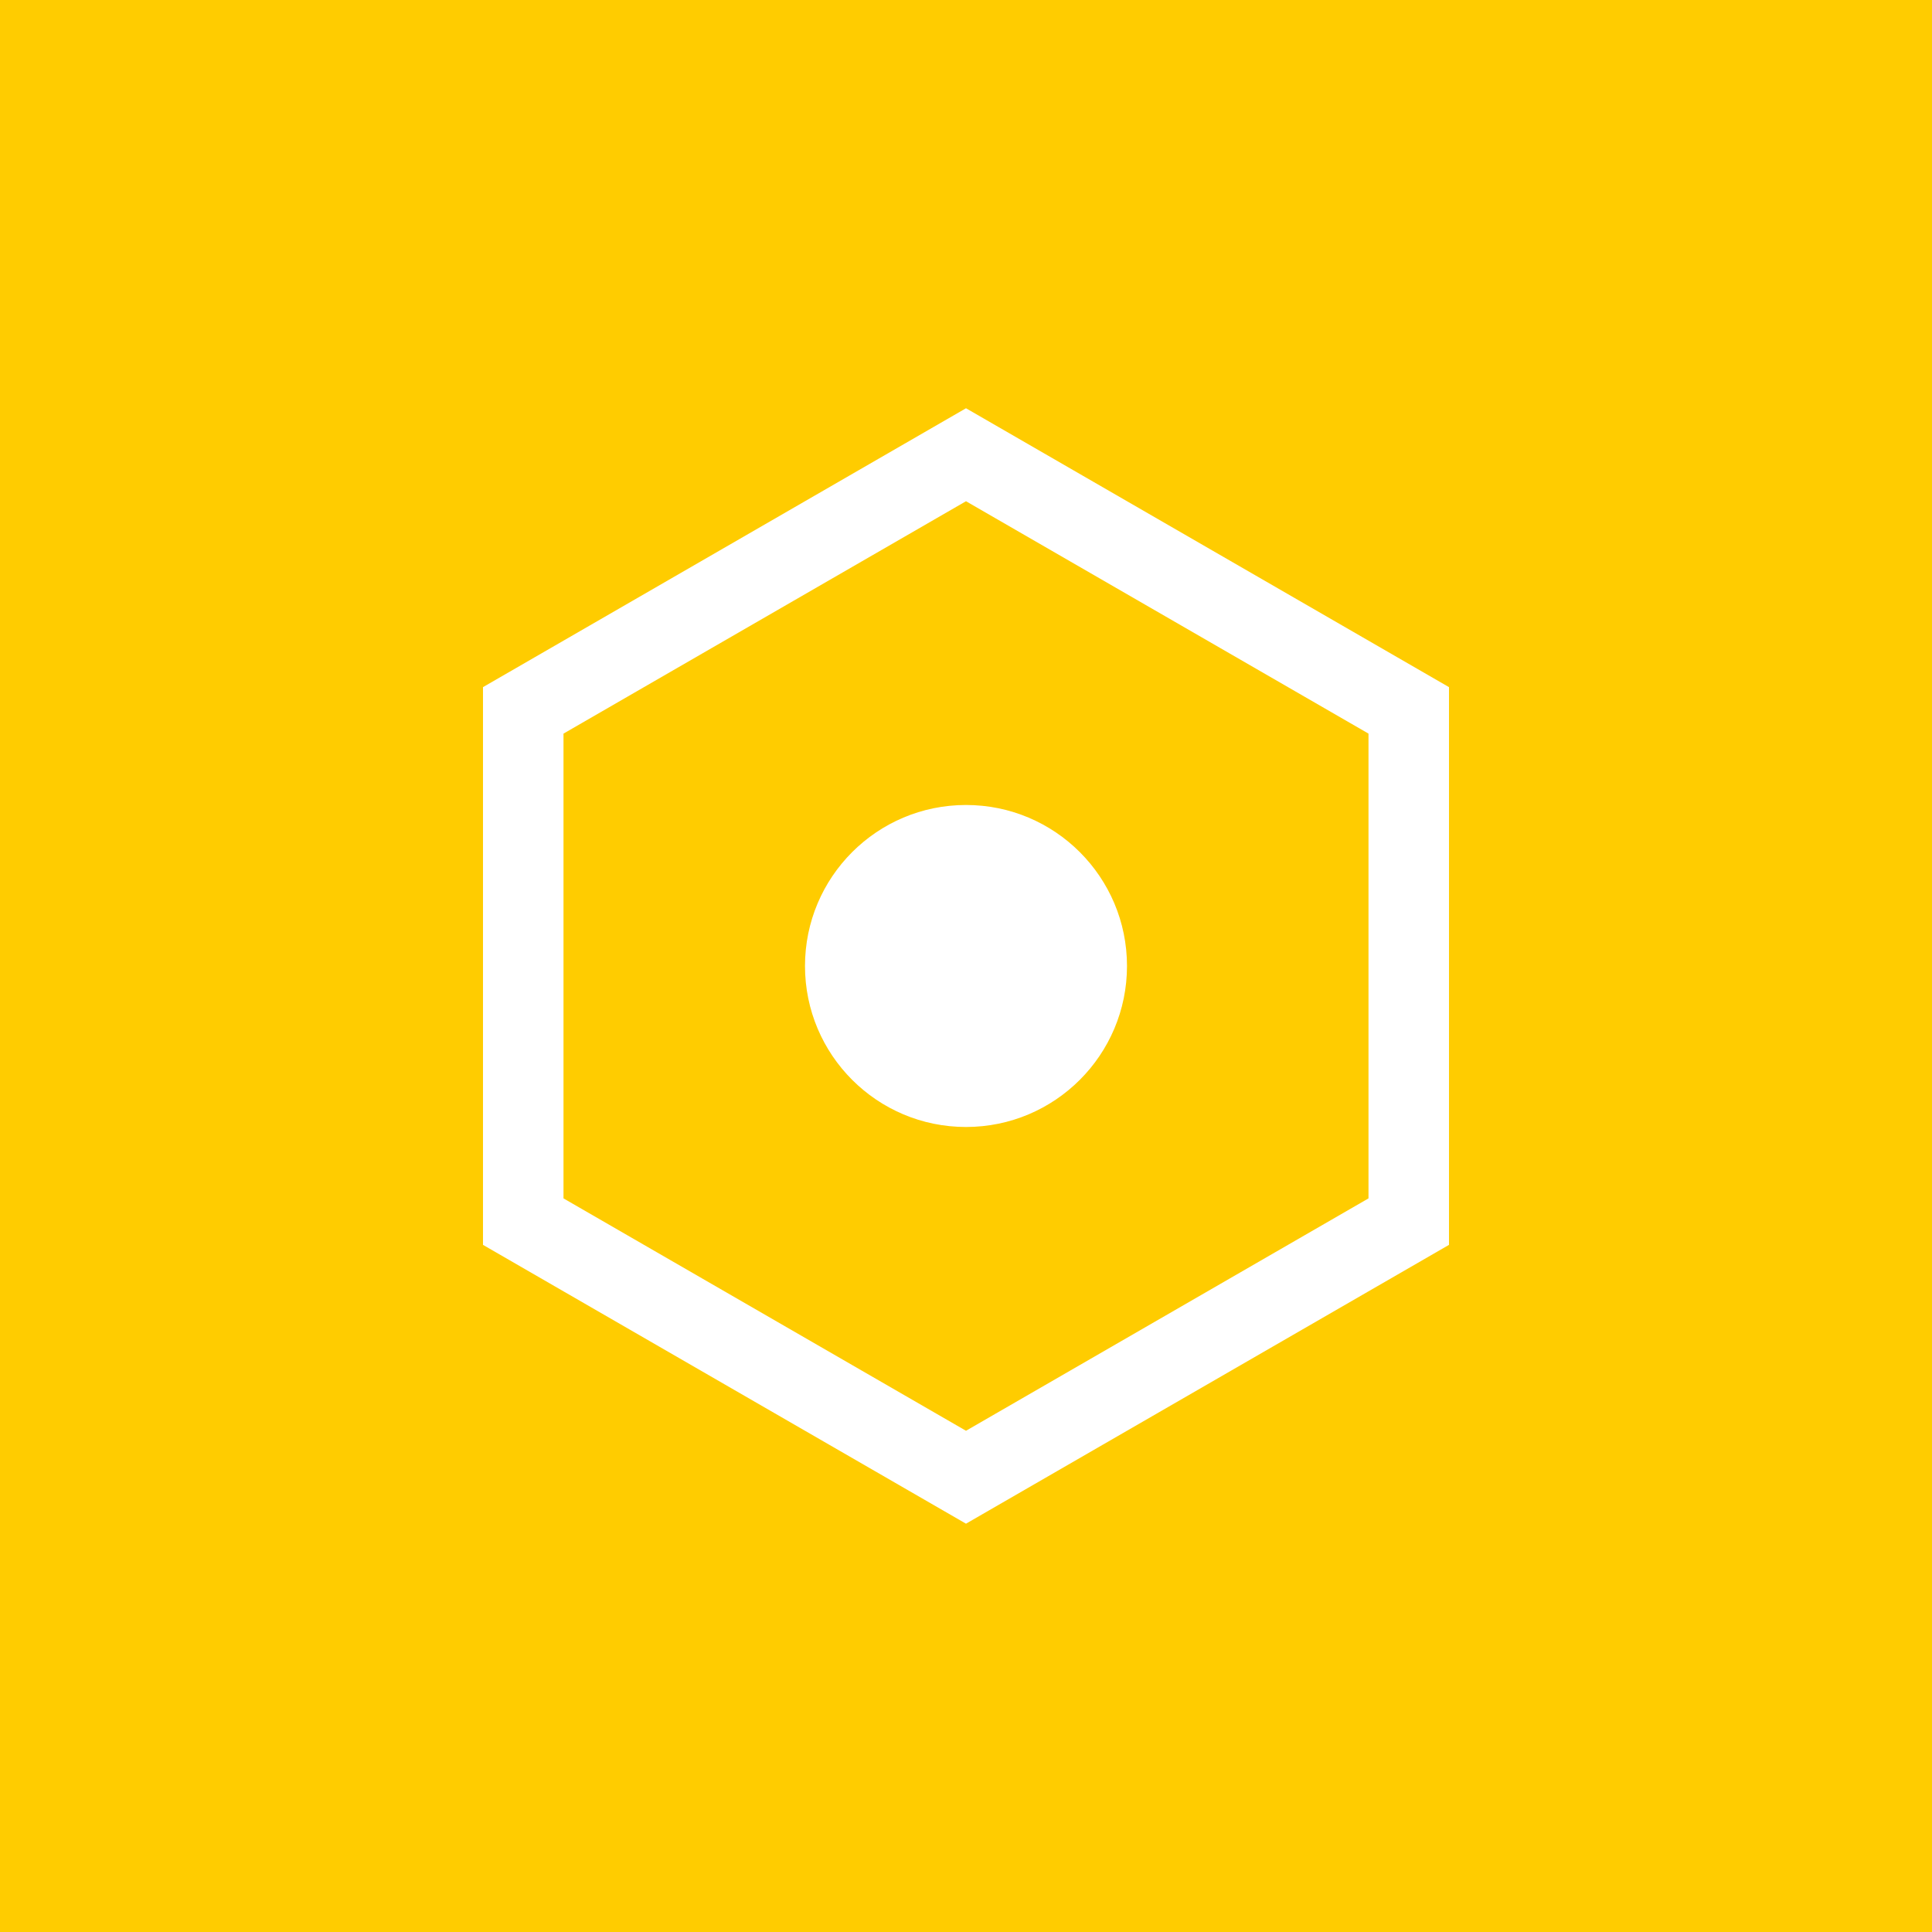
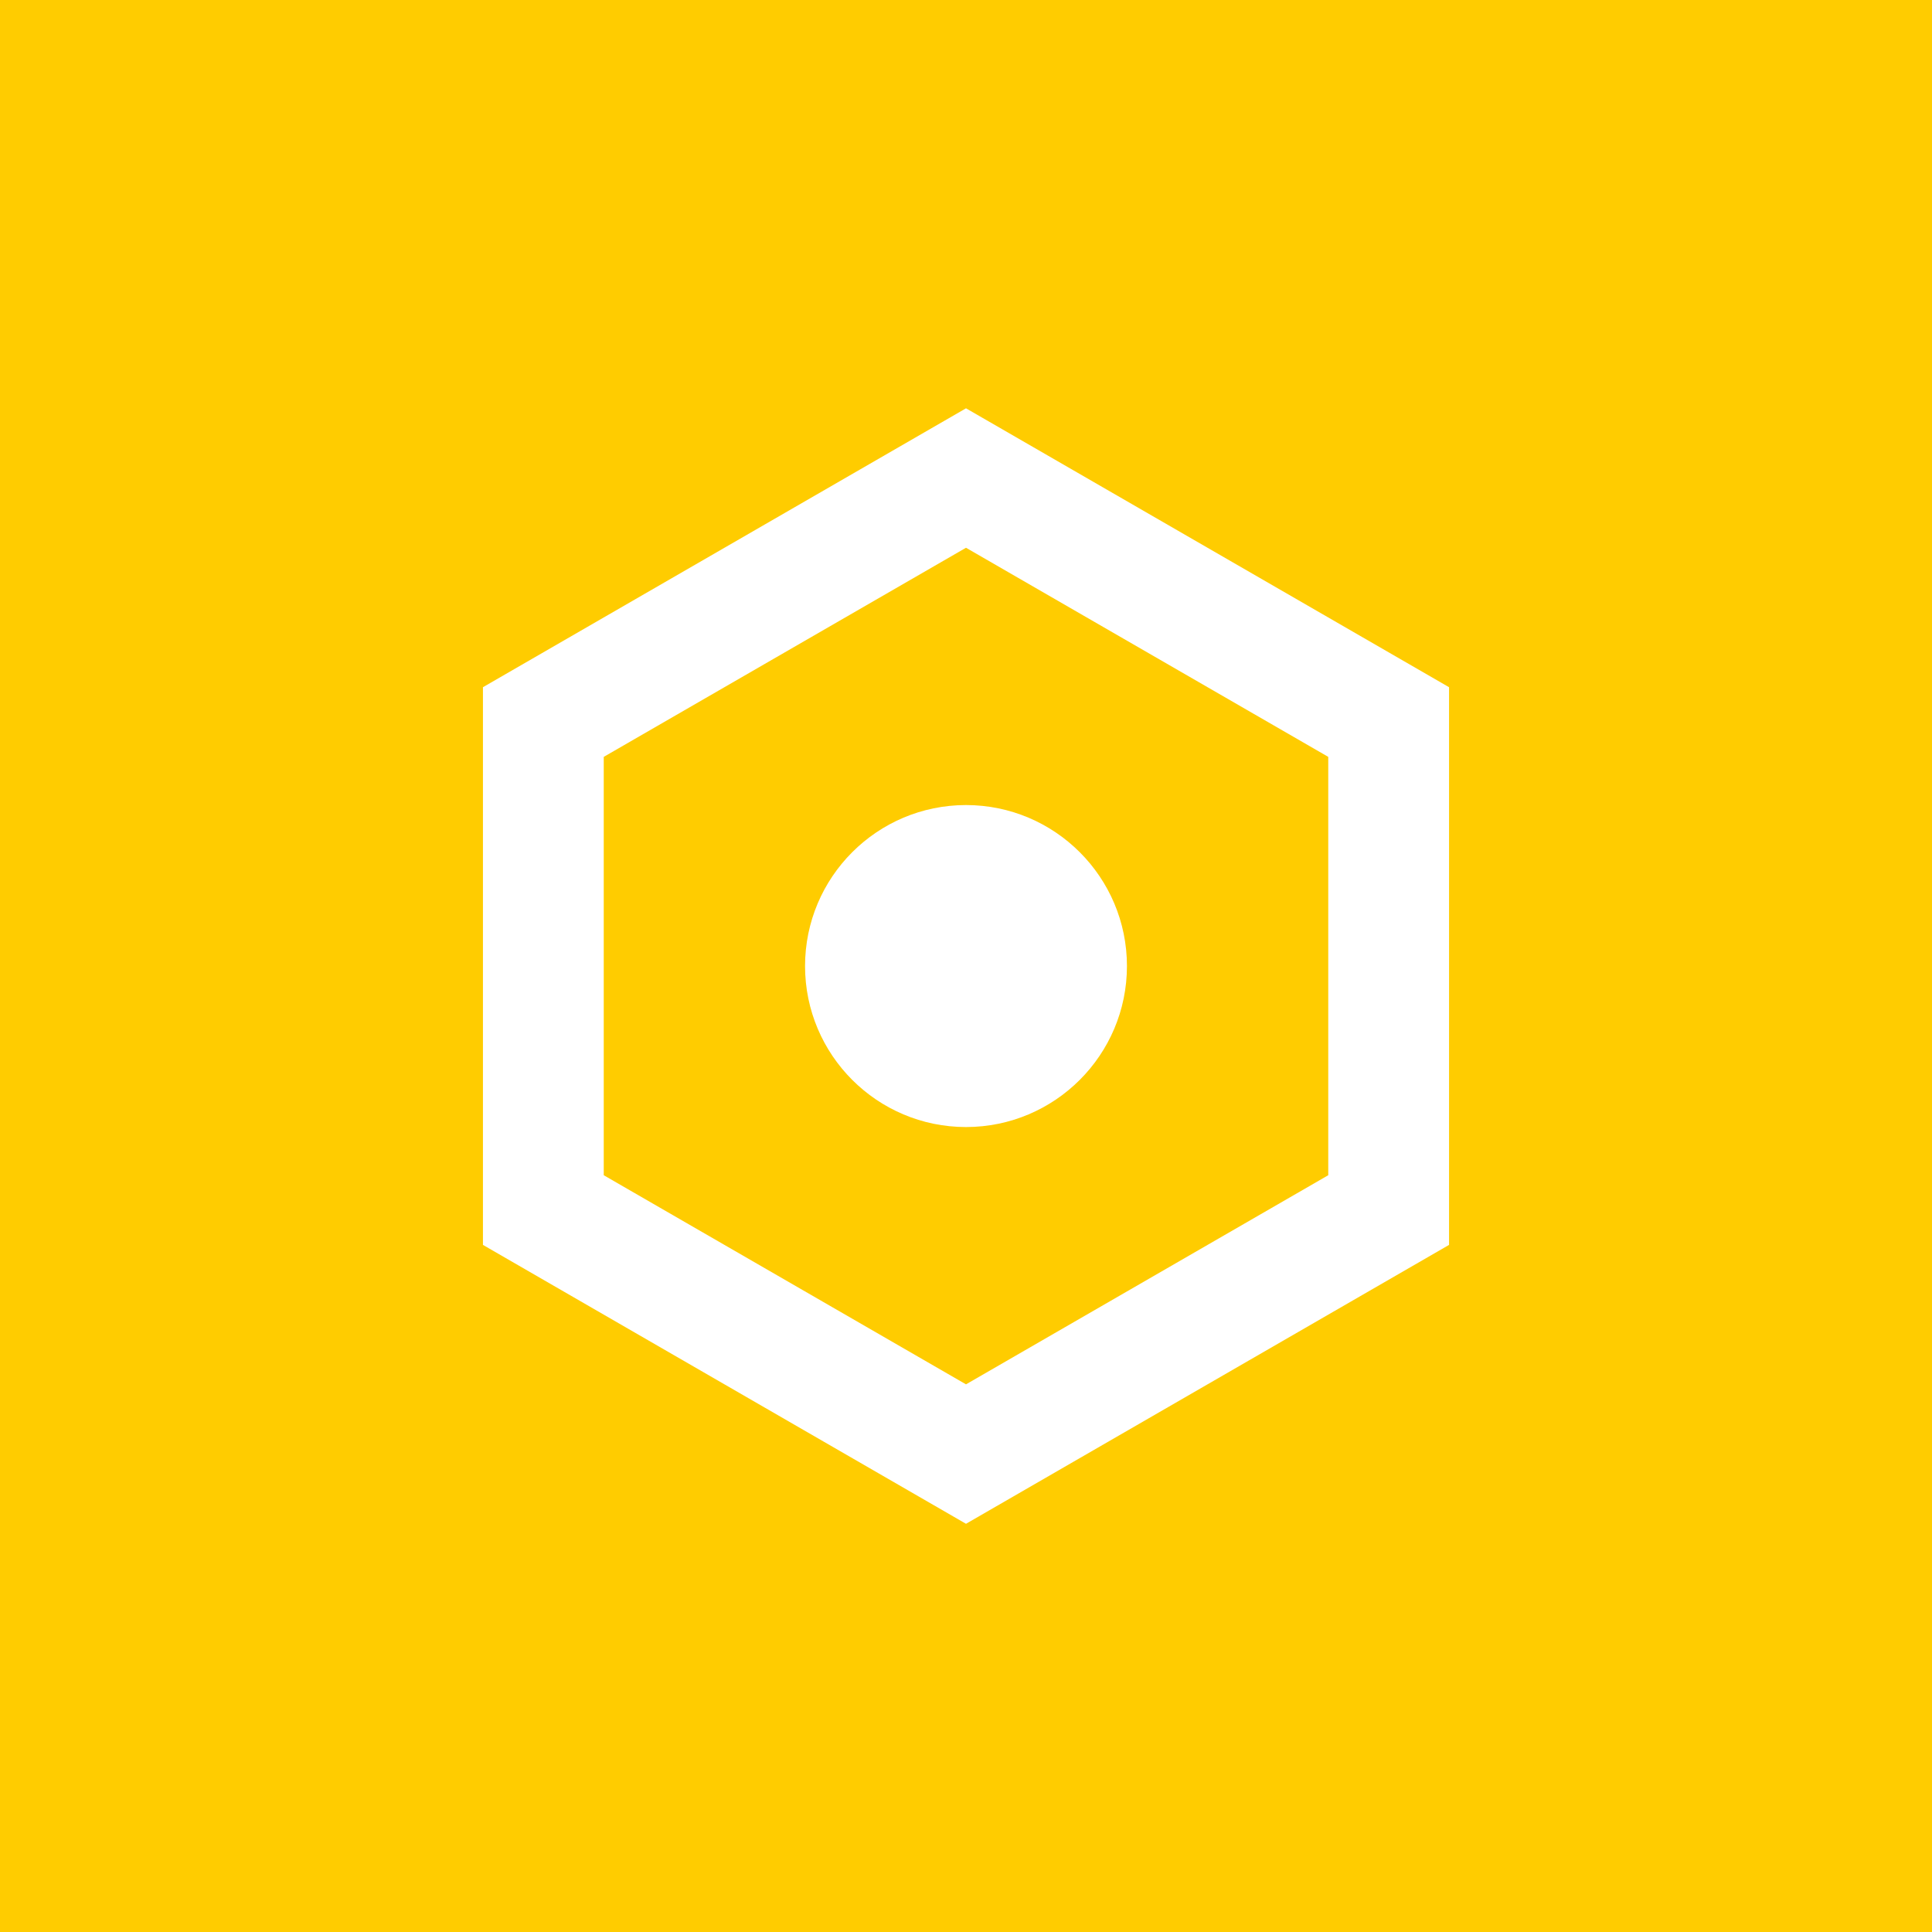
- <svg xmlns="http://www.w3.org/2000/svg" version="1.1" width="54.0pt" height="54.0pt" viewBox="0 0 19.05 19.05" id="svg824">
-   <g transform="matrix(1,0,0,1,186.2925,-66.73598)">
-     <path style="opacity:1;fill:#ffcc00;fill-opacity:1;stroke:none;stroke-width:0.067;stroke-linecap:round;stroke-linejoin:miter;stroke-miterlimit:4;stroke-dasharray:none;stroke-dashoffset:0;stroke-opacity:1;paint-order:markers fill stroke" d="M -704.098 252.23 L -704.098 324.23 L -632.098 324.23 L -632.098 252.23 L -704.098 252.23 z M -668.098 267.445 L -650.098 277.838 L -650.098 298.623 L -668.098 309.014 L -686.098 298.623 L -686.098 277.838 L -668.098 267.445 z M -668.098 270.91 L -683.098 279.57 L -683.098 296.891 L -668.098 305.551 L -653.098 296.891 L -653.098 279.57 L -668.098 270.91 z M -668.098 282.23 A 6 6 0 0 1 -662.098 288.23 A 6 6 0 0 1 -668.098 294.23 A 6 6 0 0 1 -674.098 288.23 A 6 6 0 0 1 -668.098 282.23 z " transform="scale(0.2645833)" id="rect3743" />
+ <svg xmlns="http://www.w3.org/2000/svg" version="1.1" width="54pt" height="54pt" viewBox="0 0 19.05 19.05" id="svg824">
+   <g transform="matrix(1,0,0,1,215.9,-82.55)">
+     <path style="opacity:1;fill:#ffcc00;fill-opacity:1;stroke:none;stroke-width:0.018;stroke-linecap:round;stroke-linejoin:miter;stroke-miterlimit:4;stroke-dasharray:none;stroke-dashoffset:0;stroke-opacity:1;paint-order:markers fill stroke" d="m -215.9,82.55 v 19.05 h 19.05 V 82.55 Z m 9.525,4.026 4.763,2.75 v 5.499 l -4.763,2.75 -4.763,-2.75 v -5.499 z m 0,1.375 -3.572,2.062 v 4.125 l 3.572,2.062 3.572,-2.062 v -4.125 z m 0,2.537 a 1.588,1.588 0 0 1 1.587,1.588 1.588,1.588 0 0 1 -1.587,1.587 1.588,1.588 0 0 1 -1.587,-1.587 1.588,1.588 0 0 1 1.587,-1.588 z" id="rect3996" />
  </g>
</svg>
